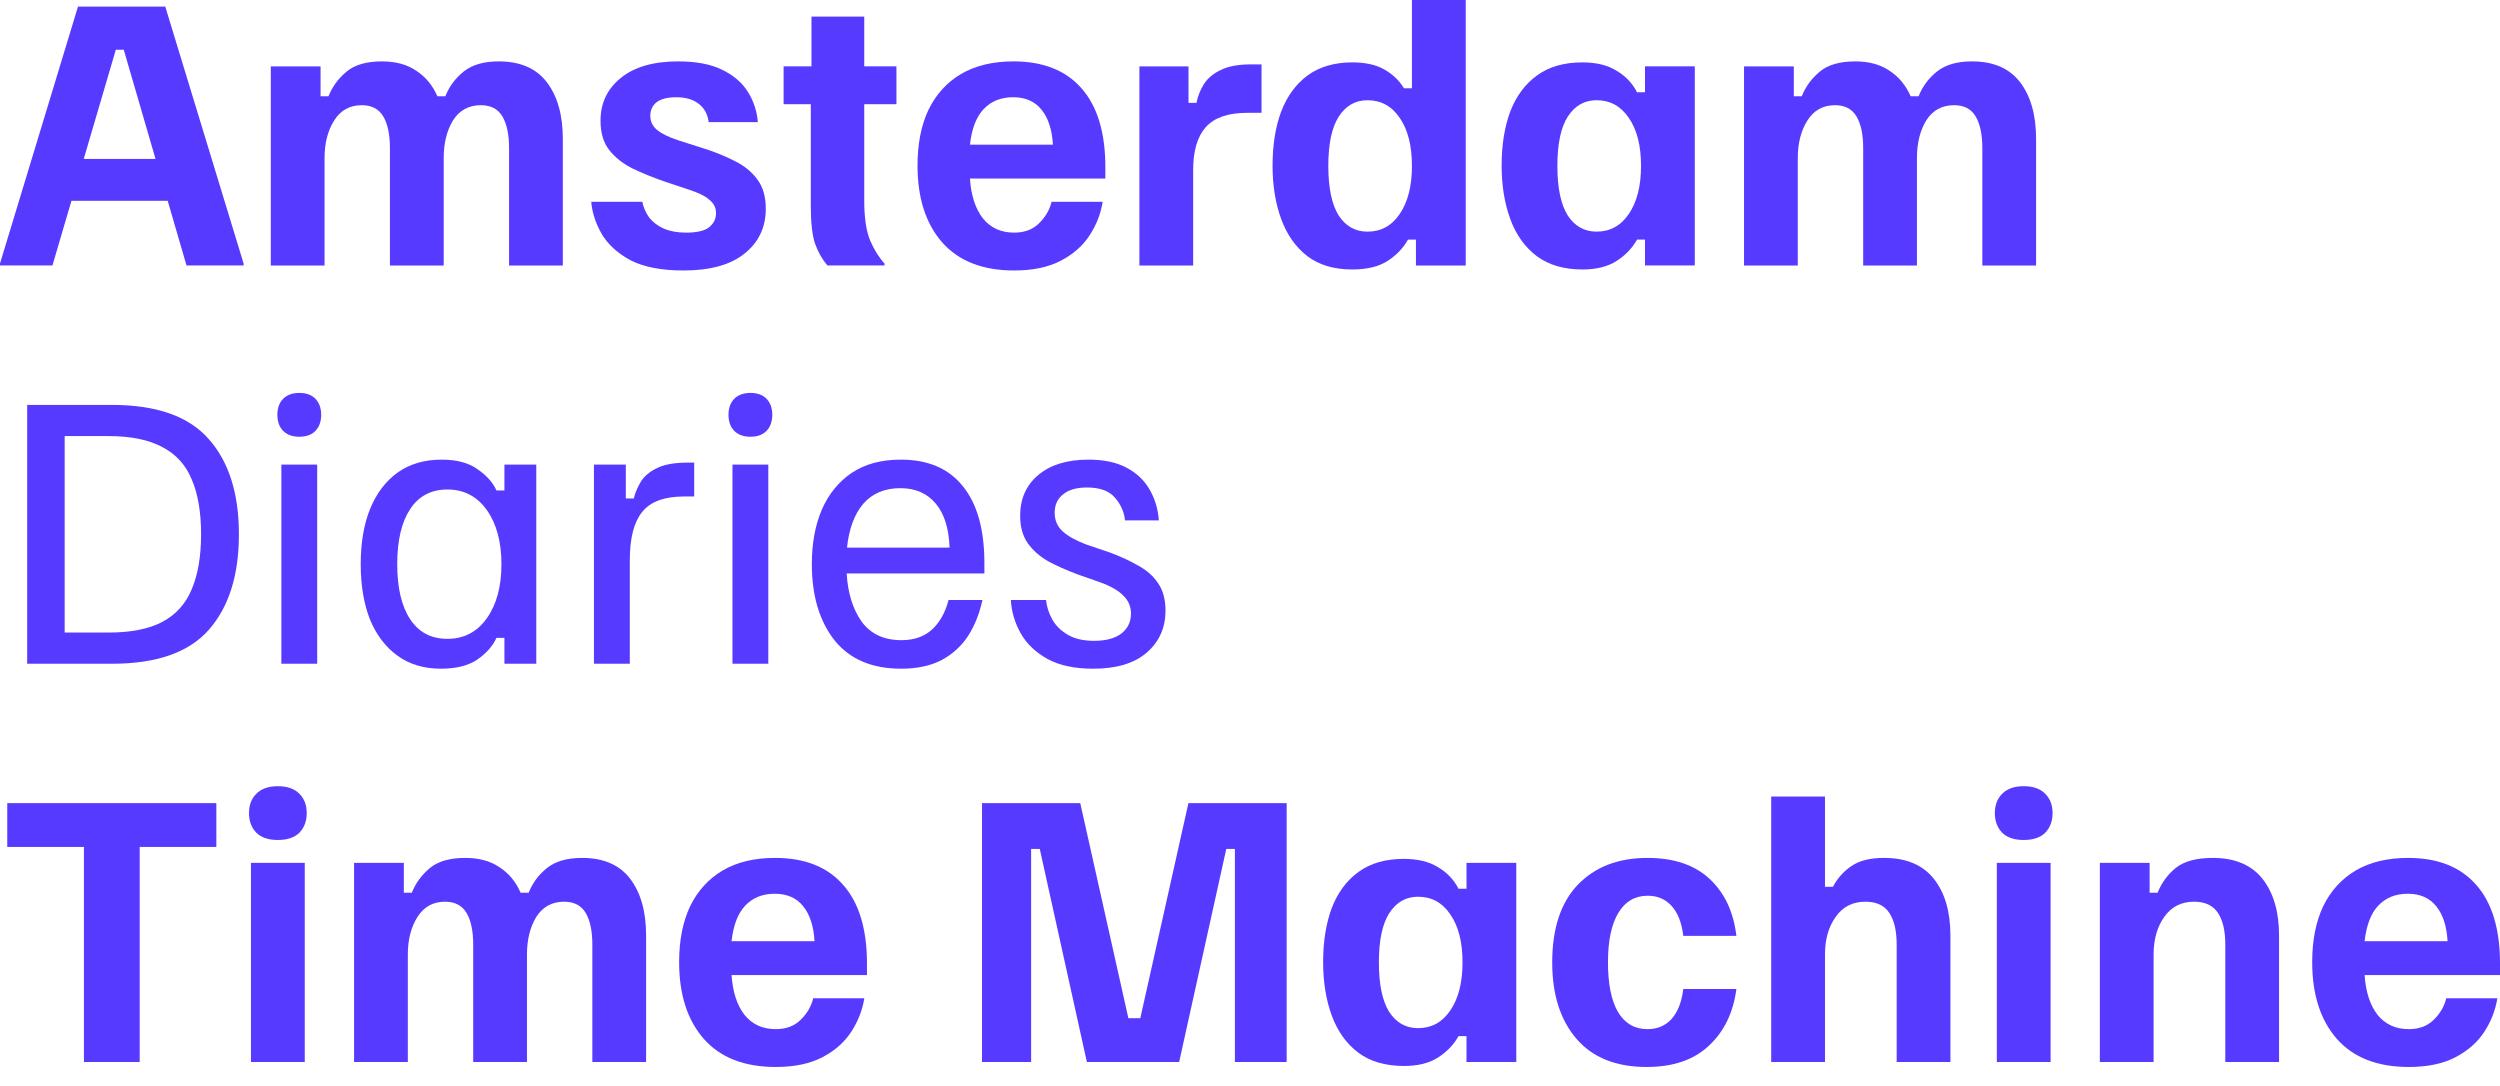
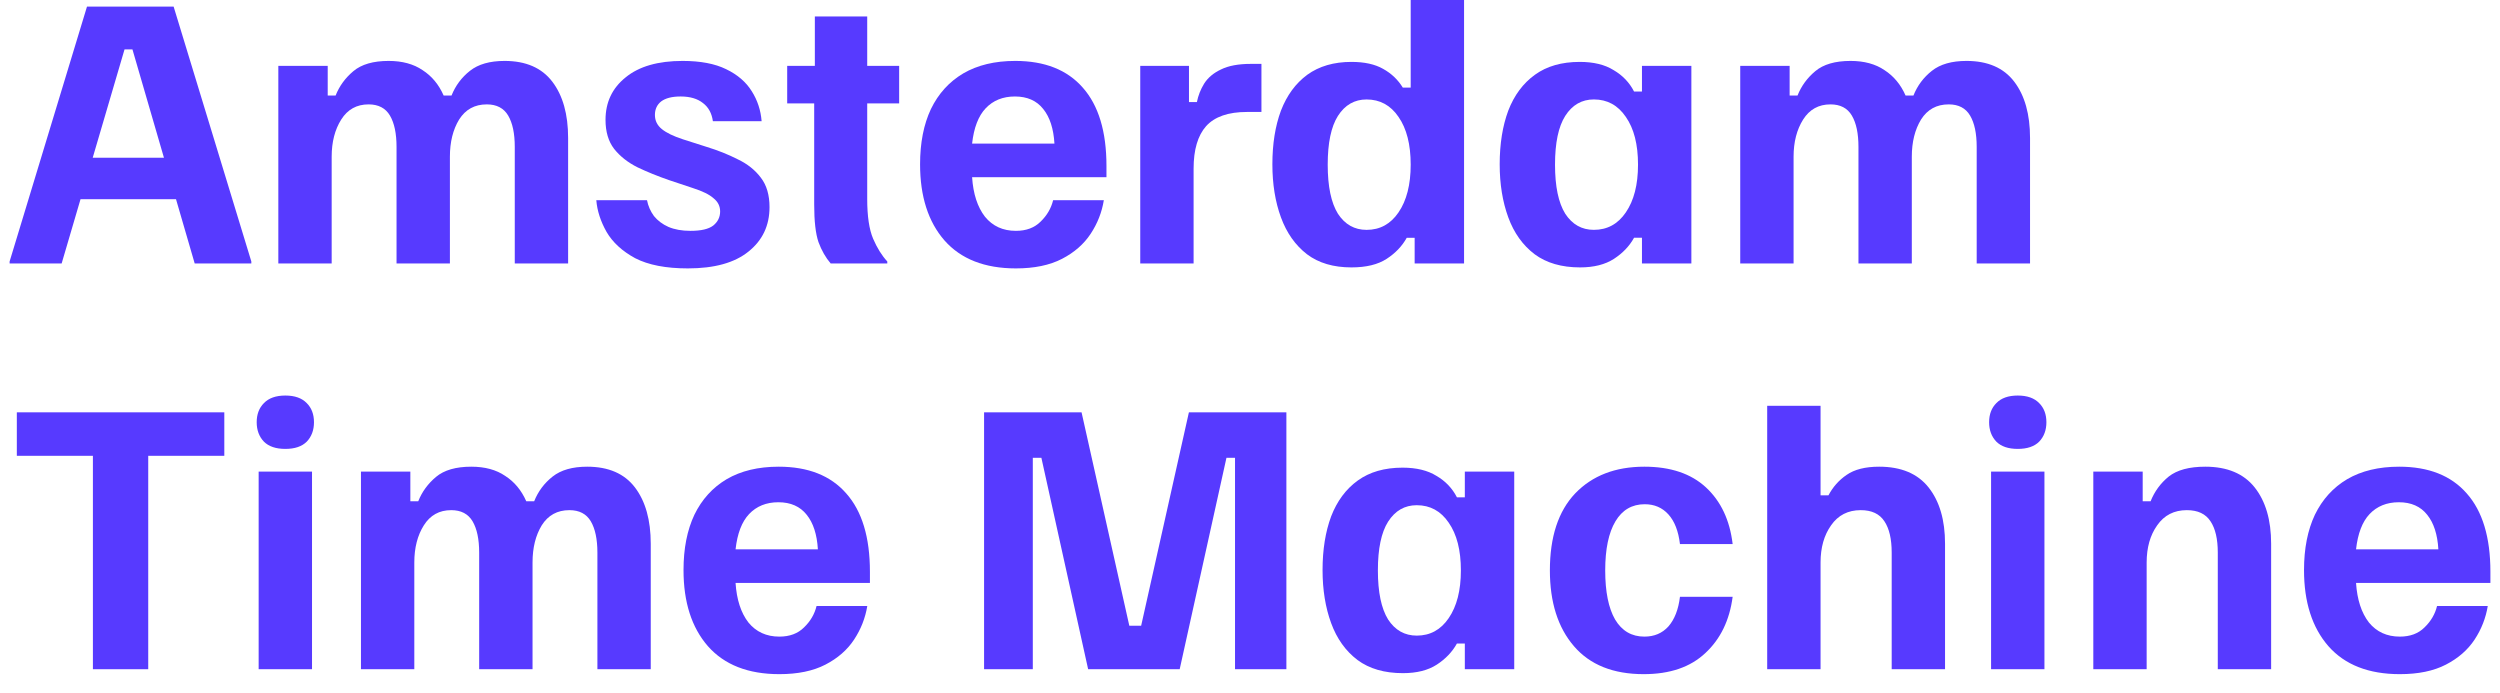
- <svg xmlns="http://www.w3.org/2000/svg" width="129" height="56" viewBox="0 0 129 56" fill="none">
-   <path d="M124.292 55.056C122.671 55.056 121.432 54.571 120.576 53.6C119.731 52.63 119.309 51.312 119.309 49.645C119.309 48.526 119.497 47.567 119.874 46.768C120.262 45.969 120.821 45.352 121.552 44.918C122.294 44.484 123.196 44.268 124.258 44.268C125.787 44.268 126.958 44.73 127.768 45.655C128.59 46.579 129.001 47.938 129.001 49.73V50.313H122.014C122.071 51.18 122.294 51.865 122.682 52.367C123.082 52.858 123.618 53.104 124.292 53.104C124.828 53.104 125.257 52.944 125.576 52.624C125.907 52.305 126.124 51.934 126.227 51.511H128.864C128.761 52.139 128.533 52.721 128.179 53.258C127.825 53.795 127.329 54.228 126.689 54.559C126.05 54.891 125.251 55.056 124.292 55.056ZM122.014 48.566H126.295C126.25 47.789 126.056 47.19 125.713 46.768C125.371 46.334 124.88 46.117 124.24 46.117C123.613 46.117 123.105 46.322 122.716 46.733C122.34 47.133 122.106 47.744 122.014 48.566Z" fill="#573AFF" />
-   <path d="M108.352 54.799V44.524H110.92V46.066H111.331C111.537 45.552 111.851 45.124 112.273 44.781C112.707 44.439 113.341 44.268 114.174 44.268C115.316 44.268 116.172 44.627 116.743 45.346C117.313 46.066 117.599 47.042 117.599 48.275V54.799H114.825V48.737C114.825 48.029 114.699 47.487 114.448 47.11C114.197 46.722 113.786 46.528 113.215 46.528C112.553 46.528 112.039 46.791 111.674 47.316C111.308 47.83 111.126 48.474 111.126 49.251V54.799H108.352Z" fill="#573AFF" />
-   <path d="M103.036 54.799V44.524H105.811V54.799H103.036ZM104.423 43.343C103.933 43.343 103.562 43.217 103.31 42.966C103.059 42.703 102.934 42.366 102.934 41.956C102.934 41.544 103.059 41.213 103.31 40.962C103.562 40.7 103.933 40.568 104.423 40.568C104.914 40.568 105.285 40.7 105.537 40.962C105.788 41.213 105.913 41.544 105.913 41.956C105.913 42.366 105.788 42.703 105.537 42.966C105.285 43.217 104.914 43.343 104.423 43.343Z" fill="#573AFF" />
-   <path d="M91.394 54.799V41.1H94.169V45.758H94.58C94.808 45.324 95.122 44.97 95.522 44.696C95.933 44.41 96.498 44.268 97.217 44.268C98.359 44.268 99.215 44.627 99.786 45.346C100.356 46.066 100.642 47.042 100.642 48.275V54.799H97.868V48.737C97.868 48.029 97.742 47.487 97.491 47.11C97.24 46.722 96.829 46.528 96.258 46.528C95.596 46.528 95.082 46.791 94.717 47.316C94.351 47.83 94.169 48.475 94.169 49.251V54.799H91.394Z" fill="#573AFF" />
-   <path d="M84.974 55.056C83.387 55.056 82.177 54.571 81.344 53.6C80.51 52.63 80.094 51.317 80.094 49.662C80.094 47.915 80.533 46.579 81.412 45.655C82.303 44.73 83.502 44.268 85.008 44.268C86.367 44.268 87.434 44.627 88.211 45.346C88.987 46.066 89.45 47.047 89.598 48.292H86.858C86.778 47.618 86.578 47.105 86.259 46.751C85.939 46.397 85.528 46.22 85.026 46.22C84.364 46.22 83.856 46.517 83.502 47.11C83.148 47.704 82.971 48.554 82.971 49.662C82.971 50.769 83.142 51.62 83.484 52.213C83.838 52.807 84.346 53.104 85.008 53.104C85.522 53.104 85.939 52.927 86.259 52.573C86.578 52.208 86.778 51.694 86.858 51.032H89.598C89.438 52.253 88.964 53.23 88.177 53.96C87.4 54.691 86.333 55.056 84.974 55.056Z" fill="#573AFF" />
-   <path d="M72.452 55.004C71.493 55.004 70.705 54.776 70.089 54.319C69.472 53.851 69.016 53.212 68.719 52.401C68.422 51.591 68.273 50.672 68.273 49.644C68.273 48.582 68.422 47.652 68.719 46.853C69.027 46.054 69.489 45.431 70.106 44.986C70.722 44.541 71.499 44.318 72.435 44.318C73.154 44.318 73.742 44.461 74.199 44.746C74.667 45.02 75.02 45.392 75.26 45.86H75.671V44.524H78.24V54.799H75.671V53.463H75.26C75.02 53.897 74.672 54.262 74.216 54.559C73.759 54.856 73.171 55.004 72.452 55.004ZM73.171 53.052C73.868 53.052 74.421 52.749 74.832 52.144C75.255 51.528 75.466 50.7 75.466 49.661C75.466 48.611 75.255 47.783 74.832 47.178C74.421 46.573 73.868 46.271 73.171 46.271C72.543 46.271 72.047 46.556 71.681 47.127C71.327 47.686 71.15 48.531 71.15 49.661C71.15 50.791 71.327 51.642 71.681 52.213C72.047 52.772 72.543 53.052 73.171 53.052Z" fill="#573AFF" />
-   <path d="M50.672 54.799V41.441H55.741L58.224 52.538H58.84L61.323 41.441H66.392V54.799H63.721V43.805H63.276L60.844 54.799H56.083L53.652 43.805H53.206V54.799H50.672Z" fill="#573AFF" />
-   <path d="M40.026 55.056C38.405 55.056 37.166 54.571 36.31 53.6C35.465 52.63 35.043 51.312 35.043 49.645C35.043 48.526 35.231 47.567 35.608 46.768C35.996 45.969 36.556 45.352 37.286 44.918C38.028 44.484 38.93 44.268 39.992 44.268C41.522 44.268 42.692 44.73 43.502 45.655C44.325 46.579 44.736 47.938 44.736 49.73V50.313H37.749C37.806 51.18 38.028 51.865 38.416 52.367C38.816 52.858 39.353 53.104 40.026 53.104C40.563 53.104 40.991 52.944 41.311 52.624C41.642 52.305 41.859 51.934 41.961 51.511H44.599C44.496 52.139 44.267 52.721 43.913 53.258C43.56 53.795 43.063 54.228 42.424 54.559C41.784 54.891 40.985 55.056 40.026 55.056ZM37.749 48.566H42.03C41.984 47.789 41.79 47.19 41.448 46.768C41.105 46.334 40.614 46.117 39.975 46.117C39.347 46.117 38.839 46.322 38.451 46.733C38.074 47.133 37.84 47.744 37.749 48.566Z" fill="#573AFF" />
-   <path d="M18.27 54.799V44.524H20.838V46.066H21.249C21.443 45.575 21.752 45.152 22.174 44.798C22.596 44.444 23.207 44.268 24.006 44.268C24.714 44.268 25.302 44.427 25.77 44.747C26.25 45.055 26.615 45.495 26.866 46.066H27.277C27.483 45.552 27.802 45.124 28.236 44.781C28.67 44.439 29.269 44.268 30.034 44.268C31.142 44.268 31.969 44.627 32.517 45.346C33.065 46.066 33.339 47.042 33.339 48.275V54.799H30.565V48.737C30.565 48.041 30.451 47.498 30.223 47.11C29.994 46.722 29.623 46.528 29.109 46.528C28.482 46.528 28.002 46.791 27.671 47.316C27.351 47.841 27.192 48.486 27.192 49.251V54.799H24.417V48.737C24.417 48.041 24.303 47.498 24.075 47.11C23.846 46.722 23.475 46.528 22.962 46.528C22.345 46.528 21.871 46.791 21.54 47.316C21.209 47.841 21.044 48.486 21.044 49.251V54.799H18.27Z" fill="#573AFF" />
-   <path d="M12.95 54.799V44.524H15.725V54.799H12.95ZM14.338 43.343C13.847 43.343 13.476 43.217 13.224 42.966C12.973 42.703 12.848 42.366 12.848 41.956C12.848 41.544 12.973 41.213 13.224 40.962C13.476 40.7 13.847 40.568 14.338 40.568C14.828 40.568 15.199 40.7 15.451 40.962C15.702 41.213 15.827 41.544 15.827 41.956C15.827 42.366 15.702 42.703 15.451 42.966C15.199 43.217 14.828 43.343 14.338 43.343Z" fill="#573AFF" />
-   <path d="M4.331 54.799V43.702H0.375V41.441H11.164V43.702H7.208V54.799H4.331Z" fill="#573AFF" />
-   <path d="M89.992 13.7V3.425H92.561V4.966H92.972C93.166 4.475 93.474 4.053 93.897 3.699C94.319 3.345 94.93 3.168 95.729 3.168C96.437 3.168 97.025 3.328 97.493 3.647C97.972 3.956 98.338 4.395 98.589 4.966H99C99.205 4.452 99.525 4.024 99.959 3.682C100.393 3.339 100.992 3.168 101.757 3.168C102.864 3.168 103.692 3.528 104.24 4.247C104.788 4.966 105.062 5.942 105.062 7.175V13.7H102.288V7.638C102.288 6.941 102.174 6.399 101.945 6.011C101.717 5.622 101.346 5.428 100.832 5.428C100.204 5.428 99.725 5.691 99.394 6.216C99.074 6.741 98.914 7.386 98.914 8.151V13.7H96.14V7.638C96.14 6.941 96.026 6.399 95.797 6.011C95.569 5.622 95.198 5.428 94.684 5.428C94.068 5.428 93.594 5.691 93.263 6.216C92.932 6.741 92.766 7.386 92.766 8.151V13.7H89.992Z" fill="#573AFF" />
-   <path d="M81.663 13.905C80.704 13.905 79.916 13.676 79.3 13.22C78.683 12.752 78.226 12.112 77.93 11.302C77.633 10.491 77.484 9.572 77.484 8.545C77.484 7.483 77.633 6.552 77.93 5.753C78.238 4.954 78.7 4.332 79.317 3.887C79.933 3.441 80.71 3.219 81.646 3.219C82.365 3.219 82.953 3.361 83.409 3.647C83.878 3.921 84.231 4.292 84.471 4.76H84.882V3.424H87.451V13.699H84.882V12.363H84.471C84.231 12.797 83.883 13.162 83.427 13.459C82.97 13.756 82.382 13.905 81.663 13.905ZM82.382 11.952C83.078 11.952 83.632 11.65 84.043 11.045C84.466 10.428 84.677 9.601 84.677 8.562C84.677 7.511 84.466 6.684 84.043 6.079C83.632 5.473 83.078 5.171 82.382 5.171C81.754 5.171 81.257 5.456 80.892 6.027C80.538 6.587 80.361 7.431 80.361 8.562C80.361 9.692 80.538 10.542 80.892 11.113C81.257 11.673 81.754 11.952 82.382 11.952Z" fill="#573AFF" />
-   <path d="M69.774 13.905C68.838 13.905 68.067 13.677 67.462 13.22C66.857 12.752 66.406 12.113 66.109 11.302C65.812 10.492 65.664 9.573 65.664 8.545C65.664 7.483 65.812 6.553 66.109 5.754C66.418 4.955 66.874 4.333 67.479 3.887C68.096 3.442 68.861 3.219 69.774 3.219C70.448 3.219 70.996 3.339 71.418 3.579C71.852 3.819 72.194 4.144 72.445 4.555H72.856V0H75.631V13.7H73.062V12.364H72.651C72.411 12.798 72.063 13.163 71.606 13.46C71.15 13.757 70.539 13.905 69.774 13.905ZM70.562 11.953C71.258 11.953 71.812 11.65 72.223 11.045C72.645 10.429 72.856 9.601 72.856 8.562C72.856 7.512 72.645 6.684 72.223 6.079C71.812 5.474 71.258 5.172 70.562 5.172C69.934 5.172 69.437 5.457 69.072 6.028C68.718 6.587 68.541 7.432 68.541 8.562C68.541 9.693 68.718 10.543 69.072 11.114C69.437 11.673 69.934 11.953 70.562 11.953Z" fill="#573AFF" />
-   <path d="M58.793 13.7V3.425H61.327V5.309H61.738C61.807 4.966 61.932 4.647 62.115 4.35C62.309 4.042 62.6 3.796 62.989 3.613C63.377 3.419 63.896 3.322 64.547 3.322H65.095V5.822H64.341C63.371 5.822 62.663 6.068 62.218 6.559C61.784 7.05 61.567 7.786 61.567 8.768V13.7H58.793Z" fill="#573AFF" />
-   <path d="M52.327 13.957C50.706 13.957 49.467 13.471 48.611 12.501C47.766 11.53 47.344 10.212 47.344 8.545C47.344 7.426 47.532 6.467 47.909 5.668C48.297 4.869 48.856 4.253 49.587 3.819C50.329 3.385 51.231 3.168 52.293 3.168C53.823 3.168 54.993 3.63 55.803 4.555C56.625 5.48 57.036 6.838 57.036 8.631V9.213H50.049C50.106 10.081 50.329 10.766 50.717 11.268C51.117 11.759 51.653 12.004 52.327 12.004C52.864 12.004 53.292 11.844 53.611 11.525C53.942 11.205 54.159 10.834 54.262 10.412H56.899C56.797 11.04 56.568 11.622 56.214 12.158C55.86 12.695 55.364 13.129 54.724 13.46C54.085 13.791 53.286 13.957 52.327 13.957ZM50.049 7.466H54.331C54.285 6.69 54.091 6.091 53.748 5.668C53.406 5.234 52.915 5.017 52.276 5.017C51.648 5.017 51.14 5.223 50.752 5.634C50.375 6.033 50.141 6.644 50.049 7.466Z" fill="#573AFF" />
-   <path d="M42.694 13.699C42.431 13.391 42.22 13.02 42.06 12.586C41.912 12.152 41.838 11.501 41.838 10.634V5.376H40.434V3.424H41.872V0.855H44.595V3.424H46.256V5.376H44.595V10.342C44.595 11.244 44.698 11.935 44.903 12.415C45.109 12.894 45.354 13.288 45.639 13.596V13.699H42.694Z" fill="#573AFF" />
-   <path d="M35.269 13.957C34.127 13.957 33.214 13.78 32.529 13.426C31.855 13.06 31.358 12.604 31.039 12.056C30.73 11.508 30.553 10.96 30.508 10.412H33.145C33.202 10.709 33.322 10.982 33.505 11.234C33.699 11.473 33.95 11.662 34.258 11.799C34.578 11.936 34.96 12.004 35.406 12.004C35.953 12.004 36.347 11.913 36.587 11.73C36.827 11.536 36.947 11.291 36.947 10.994C36.947 10.72 36.833 10.492 36.604 10.309C36.387 10.115 36.028 9.938 35.525 9.778L34.292 9.367C33.699 9.162 33.151 8.939 32.648 8.699C32.146 8.448 31.741 8.128 31.433 7.74C31.136 7.352 30.987 6.85 30.987 6.233C30.987 5.32 31.335 4.584 32.032 4.024C32.728 3.453 33.716 3.168 34.995 3.168C35.919 3.168 36.673 3.311 37.255 3.596C37.849 3.881 38.294 4.264 38.591 4.743C38.888 5.212 39.059 5.731 39.104 6.302H36.57C36.513 5.891 36.342 5.577 36.056 5.36C35.771 5.132 35.383 5.017 34.892 5.017C34.447 5.017 34.11 5.103 33.881 5.274C33.664 5.446 33.556 5.68 33.556 5.976C33.556 6.273 33.676 6.519 33.916 6.713C34.155 6.907 34.521 7.084 35.012 7.244L36.245 7.638C36.838 7.82 37.38 8.037 37.871 8.288C38.374 8.528 38.773 8.848 39.07 9.247C39.367 9.635 39.515 10.143 39.515 10.771C39.515 11.73 39.15 12.501 38.419 13.083C37.7 13.665 36.65 13.957 35.269 13.957Z" fill="#573AFF" />
-   <path d="M13.973 13.7V3.425H16.541V4.966H16.952C17.146 4.475 17.455 4.053 17.877 3.699C18.299 3.345 18.91 3.168 19.709 3.168C20.417 3.168 21.005 3.328 21.473 3.647C21.953 3.956 22.318 4.395 22.569 4.966H22.98C23.186 4.452 23.505 4.024 23.939 3.682C24.373 3.339 24.972 3.168 25.737 3.168C26.845 3.168 27.672 3.528 28.22 4.247C28.768 4.966 29.042 5.942 29.042 7.175V13.7H26.268V7.638C26.268 6.941 26.154 6.399 25.926 6.011C25.697 5.622 25.326 5.428 24.812 5.428C24.185 5.428 23.705 5.691 23.374 6.216C23.054 6.741 22.895 7.386 22.895 8.151V13.7H20.12V7.638C20.12 6.941 20.006 6.399 19.778 6.011C19.55 5.622 19.178 5.428 18.665 5.428C18.048 5.428 17.575 5.691 17.244 6.216C16.912 6.741 16.747 7.386 16.747 8.151V13.7H13.973Z" fill="#573AFF" />
-   <path d="M0 13.699V13.596L4.024 0.342H8.528L12.569 13.596V13.699H9.624L6.387 2.568H5.976L2.706 13.699H0ZM3.339 10.36L3.939 8.202H8.425L9.025 10.36H3.339Z" fill="#573AFF" />
-   <path d="M56.407 34.505C55.459 34.505 54.678 34.34 54.061 34.009C53.444 33.666 52.982 33.227 52.674 32.69C52.366 32.142 52.194 31.566 52.16 30.96H53.975C54.01 31.303 54.118 31.64 54.301 31.971C54.483 32.291 54.752 32.553 55.106 32.759C55.459 32.964 55.91 33.067 56.458 33.067C57.063 33.067 57.532 32.941 57.863 32.69C58.194 32.428 58.359 32.085 58.359 31.663C58.359 31.297 58.228 30.989 57.965 30.738C57.714 30.475 57.32 30.247 56.784 30.053L55.568 29.625C55.02 29.419 54.523 29.197 54.078 28.957C53.644 28.706 53.296 28.398 53.033 28.032C52.771 27.655 52.64 27.182 52.64 26.611C52.64 25.732 52.954 25.03 53.581 24.505C54.209 23.979 55.071 23.717 56.167 23.717C56.955 23.717 57.606 23.854 58.12 24.128C58.645 24.402 59.044 24.779 59.318 25.258C59.592 25.726 59.752 26.257 59.798 26.851H58.051C58.005 26.417 57.834 26.029 57.537 25.686C57.24 25.332 56.755 25.155 56.082 25.155C55.545 25.155 55.134 25.275 54.849 25.515C54.563 25.743 54.421 26.057 54.421 26.457C54.421 26.845 54.558 27.165 54.832 27.416C55.106 27.667 55.517 27.895 56.065 28.101L57.28 28.512C57.828 28.717 58.319 28.945 58.753 29.197C59.187 29.436 59.524 29.739 59.764 30.104C60.015 30.47 60.14 30.938 60.14 31.509C60.14 32.388 59.821 33.107 59.181 33.666C58.542 34.226 57.617 34.505 56.407 34.505Z" fill="#573AFF" />
-   <path d="M46.497 34.505C44.99 34.505 43.843 34.014 43.055 33.033C42.279 32.039 41.891 30.732 41.891 29.111C41.891 28.038 42.062 27.102 42.404 26.303C42.758 25.492 43.272 24.858 43.946 24.402C44.631 23.945 45.475 23.717 46.48 23.717C47.884 23.717 48.952 24.174 49.682 25.087C50.424 26 50.795 27.324 50.795 29.06V29.59H43.689C43.746 30.595 44.003 31.423 44.459 32.074C44.927 32.713 45.612 33.033 46.514 33.033C47.165 33.033 47.69 32.85 48.09 32.485C48.489 32.119 48.775 31.611 48.946 30.96H50.693C50.544 31.657 50.299 32.273 49.956 32.81C49.614 33.335 49.157 33.752 48.586 34.06C48.016 34.357 47.319 34.505 46.497 34.505ZM43.706 28.255H48.997C48.963 27.262 48.723 26.502 48.278 25.977C47.833 25.452 47.228 25.189 46.463 25.189C45.652 25.189 45.013 25.458 44.545 25.994C44.088 26.531 43.809 27.284 43.706 28.255Z" fill="#573AFF" />
-   <path d="M37.795 34.249V23.974H39.645V34.249H37.795ZM38.72 22.536C38.366 22.536 38.087 22.433 37.881 22.228C37.687 22.022 37.59 21.748 37.59 21.406C37.59 21.063 37.687 20.789 37.881 20.584C38.087 20.378 38.366 20.275 38.72 20.275C39.085 20.275 39.365 20.378 39.559 20.584C39.753 20.789 39.85 21.063 39.85 21.406C39.85 21.748 39.753 22.022 39.559 22.228C39.365 22.433 39.085 22.536 38.72 22.536Z" fill="#573AFF" />
-   <path d="M30.648 34.249V23.974H32.292V25.721H32.703C32.772 25.435 32.892 25.15 33.063 24.864C33.234 24.579 33.508 24.345 33.885 24.162C34.262 23.968 34.793 23.871 35.478 23.871H35.82V25.618H35.306C34.279 25.618 33.554 25.886 33.132 26.423C32.709 26.948 32.498 27.776 32.498 28.906V34.249H30.648Z" fill="#573AFF" />
-   <path d="M22.757 34.505C21.878 34.505 21.131 34.283 20.514 33.837C19.898 33.392 19.424 32.77 19.093 31.971C18.773 31.16 18.613 30.207 18.613 29.111C18.613 28.015 18.773 27.067 19.093 26.268C19.424 25.458 19.898 24.83 20.514 24.385C21.142 23.939 21.901 23.717 22.792 23.717C23.568 23.717 24.184 23.882 24.641 24.213C25.109 24.533 25.435 24.898 25.617 25.309H26.028V23.974H27.672V34.248H26.028V32.913H25.617C25.435 33.324 25.109 33.695 24.641 34.026C24.173 34.346 23.545 34.505 22.757 34.505ZM23.083 32.964C23.939 32.964 24.618 32.61 25.121 31.902C25.623 31.195 25.874 30.264 25.874 29.111C25.874 27.958 25.623 27.028 25.121 26.32C24.618 25.612 23.939 25.258 23.083 25.258C22.249 25.258 21.61 25.595 21.165 26.268C20.72 26.942 20.497 27.89 20.497 29.111C20.497 30.333 20.72 31.28 21.165 31.954C21.61 32.627 22.249 32.964 23.083 32.964Z" fill="#573AFF" />
-   <path d="M14.518 34.249V23.974H16.367V34.249H14.518ZM15.443 22.536C15.089 22.536 14.809 22.433 14.604 22.228C14.409 22.022 14.312 21.748 14.312 21.406C14.312 21.063 14.409 20.789 14.604 20.584C14.809 20.378 15.089 20.275 15.443 20.275C15.808 20.275 16.088 20.378 16.282 20.584C16.476 20.789 16.573 21.063 16.573 21.406C16.573 21.748 16.476 22.022 16.282 22.228C16.088 22.433 15.808 22.536 15.443 22.536Z" fill="#573AFF" />
-   <path d="M1.402 34.25V20.893H5.769C8.075 20.893 9.742 21.48 10.77 22.656C11.808 23.821 12.328 25.459 12.328 27.571C12.328 29.683 11.808 31.327 10.77 32.503C9.742 33.668 8.075 34.25 5.769 34.25H1.402ZM3.337 32.64H5.598C6.751 32.64 7.676 32.457 8.372 32.092C9.08 31.715 9.588 31.15 9.896 30.397C10.216 29.643 10.376 28.701 10.376 27.571C10.376 26.43 10.216 25.488 9.896 24.746C9.588 23.992 9.08 23.433 8.372 23.067C7.676 22.691 6.751 22.502 5.598 22.502H3.337V32.64Z" fill="#573AFF" />
+ <svg xmlns="http://www.w3.org/2000/svg" width="130" height="36" viewBox="0 0 130 36" fill="none">
+   <g id="Amsterdam Time Machine">
+     <path id="Vector" d="M124.792 35.056C123.171 35.056 121.932 34.571 121.076 33.6C120.231 32.63 119.809 31.311 119.809 29.645C119.809 28.526 119.997 27.567 120.374 26.768C120.762 25.969 121.321 25.352 122.052 24.918C122.794 24.485 123.696 24.268 124.758 24.268C126.287 24.268 127.458 24.73 128.268 25.655C129.09 26.579 129.501 27.938 129.501 29.73V30.313H122.514C122.571 31.18 122.794 31.865 123.182 32.367C123.582 32.858 124.118 33.104 124.792 33.104C125.328 33.104 125.757 32.944 126.076 32.624C126.407 32.305 126.624 31.934 126.727 31.511H129.364C129.261 32.139 129.033 32.721 128.679 33.258C128.325 33.795 127.829 34.228 127.189 34.559C126.55 34.891 125.751 35.056 124.792 35.056ZM122.514 28.566H126.795C126.75 27.79 126.556 27.19 126.213 26.768C125.871 26.334 125.38 26.117 124.74 26.117C124.113 26.117 123.605 26.323 123.216 26.733C122.84 27.133 122.606 27.744 122.514 28.566Z" fill="#573AFF" />
+     <path id="Vector_2" d="M108.852 34.799V24.524H111.42V26.066H111.831C112.037 25.552 112.351 25.124 112.773 24.781C113.207 24.439 113.841 24.268 114.674 24.268C115.816 24.268 116.672 24.627 117.243 25.346C117.813 26.066 118.099 27.042 118.099 28.275V34.799H115.325V28.737C115.325 28.029 115.199 27.487 114.948 27.11C114.697 26.722 114.286 26.528 113.715 26.528C113.053 26.528 112.539 26.791 112.174 27.316C111.808 27.829 111.626 28.474 111.626 29.251V34.799H108.852Z" fill="#573AFF" />
+     <path id="Vector_3" d="M103.536 34.799V24.524H106.311V34.799H103.536ZM104.923 23.343C104.433 23.343 104.062 23.217 103.81 22.966C103.559 22.703 103.434 22.366 103.434 21.956C103.434 21.544 103.559 21.213 103.81 20.962C104.062 20.7 104.433 20.568 104.923 20.568C105.414 20.568 105.785 20.7 106.037 20.962C106.288 21.213 106.413 21.544 106.413 21.956C106.413 22.366 106.288 22.703 106.037 22.966C105.785 23.217 105.414 23.343 104.923 23.343Z" fill="#573AFF" />
+     <path id="Vector_4" d="M91.894 34.799V21.1H94.669V25.758H95.08C95.308 25.324 95.622 24.97 96.022 24.696C96.433 24.41 96.998 24.268 97.717 24.268C98.859 24.268 99.715 24.627 100.286 25.346C100.856 26.066 101.142 27.042 101.142 28.275V34.799H98.368V28.737C98.368 28.029 98.242 27.487 97.991 27.11C97.74 26.722 97.329 26.528 96.758 26.528C96.096 26.528 95.582 26.791 95.217 27.316C94.851 27.83 94.669 28.475 94.669 29.251V34.799H91.894Z" fill="#573AFF" />
+     <path id="Vector_5" d="M85.474 35.056C83.887 35.056 82.677 34.571 81.844 33.6C81.01 32.63 80.594 31.317 80.594 29.662C80.594 27.915 81.033 26.579 81.912 25.655C82.803 24.73 84.002 24.268 85.508 24.268C86.867 24.268 87.934 24.627 88.711 25.346C89.487 26.066 89.95 27.047 90.098 28.292H87.358C87.278 27.618 87.078 27.105 86.759 26.751C86.439 26.397 86.028 26.22 85.526 26.22C84.864 26.22 84.356 26.517 84.002 27.11C83.648 27.704 83.471 28.554 83.471 29.662C83.471 30.769 83.642 31.62 83.984 32.213C84.338 32.807 84.846 33.104 85.508 33.104C86.022 33.104 86.439 32.927 86.759 32.573C87.078 32.208 87.278 31.694 87.358 31.032H90.098C89.938 32.253 89.464 33.23 88.677 33.96C87.9 34.691 86.833 35.056 85.474 35.056Z" fill="#573AFF" />
+     <path id="Vector_6" d="M72.952 35.004C71.993 35.004 71.205 34.776 70.589 34.319C69.972 33.851 69.516 33.212 69.219 32.401C68.922 31.591 68.773 30.672 68.773 29.644C68.773 28.582 68.922 27.652 69.219 26.853C69.527 26.054 69.989 25.431 70.606 24.986C71.222 24.541 71.999 24.318 72.935 24.318C73.654 24.318 74.242 24.461 74.699 24.747C75.167 25.02 75.52 25.392 75.76 25.86H76.171V24.524H78.74V34.799H76.171V33.463H75.76C75.52 33.897 75.172 34.262 74.716 34.559C74.259 34.856 73.671 35.004 72.952 35.004ZM73.671 33.052C74.368 33.052 74.921 32.749 75.332 32.144C75.755 31.528 75.966 30.7 75.966 29.661C75.966 28.611 75.755 27.783 75.332 27.178C74.921 26.573 74.368 26.271 73.671 26.271C73.043 26.271 72.547 26.556 72.181 27.127C71.827 27.686 71.65 28.531 71.65 29.661C71.65 30.791 71.827 31.642 72.181 32.213C72.547 32.772 73.043 33.052 73.671 33.052Z" fill="#573AFF" />
+     <path id="Vector_7" d="M51.172 34.799V21.441H56.241L58.724 32.538H59.34L61.823 21.441H66.892V34.799H64.221V23.805H63.776L61.344 34.799H56.583L54.152 23.805H53.706V34.799H51.172Z" fill="#573AFF" />
+     <path id="Vector_8" d="M40.526 35.056C38.905 35.056 37.666 34.571 36.81 33.6C35.965 32.63 35.543 31.311 35.543 29.645C35.543 28.526 35.731 27.567 36.108 26.768C36.496 25.969 37.056 25.352 37.786 24.918C38.528 24.485 39.43 24.268 40.492 24.268C42.022 24.268 43.192 24.73 44.002 25.655C44.825 26.579 45.236 27.938 45.236 29.73V30.313H38.249C38.306 31.18 38.528 31.865 38.916 32.367C39.316 32.858 39.853 33.104 40.526 33.104C41.063 33.104 41.491 32.944 41.811 32.624C42.142 32.305 42.359 31.934 42.461 31.511H45.099C44.996 32.139 44.767 32.721 44.413 33.258C44.06 33.795 43.563 34.228 42.924 34.559C42.284 34.891 41.485 35.056 40.526 35.056ZM38.249 28.566H42.53C42.484 27.79 42.29 27.19 41.948 26.768C41.605 26.334 41.114 26.117 40.475 26.117C39.847 26.117 39.339 26.323 38.951 26.733C38.574 27.133 38.34 27.744 38.249 28.566Z" fill="#573AFF" />
+     <path id="Vector_9" d="M18.77 34.799V24.524H21.338V26.066H21.749C21.943 25.575 22.252 25.152 22.674 24.798C23.096 24.445 23.707 24.268 24.506 24.268C25.214 24.268 25.802 24.427 26.27 24.747C26.75 25.055 27.115 25.495 27.366 26.066H27.777C27.983 25.552 28.302 25.124 28.736 24.781C29.17 24.439 29.769 24.268 30.534 24.268C31.642 24.268 32.469 24.627 33.017 25.346C33.565 26.066 33.839 27.042 33.839 28.275V34.799H31.065V28.737C31.065 28.041 30.951 27.498 30.723 27.11C30.494 26.722 30.123 26.528 29.609 26.528C28.982 26.528 28.502 26.791 28.171 27.316C27.851 27.841 27.692 28.486 27.692 29.251V34.799H24.917V28.737C24.917 28.041 24.803 27.498 24.575 27.11C24.346 26.722 23.975 26.528 23.462 26.528C22.845 26.528 22.371 26.791 22.04 27.316C21.709 27.841 21.544 28.486 21.544 29.251V34.799H18.77Z" fill="#573AFF" />
+     <path id="Vector_10" d="M13.45 34.799V24.524H16.225V34.799H13.45ZM14.838 23.343C14.347 23.343 13.976 23.217 13.724 22.966C13.473 22.703 13.348 22.366 13.348 21.956C13.348 21.544 13.473 21.213 13.724 20.962C13.976 20.7 14.347 20.568 14.838 20.568C15.328 20.568 15.699 20.7 15.951 20.962C16.202 21.213 16.327 21.544 16.327 21.956C16.327 22.366 16.202 22.703 15.951 22.966C15.699 23.217 15.328 23.343 14.838 23.343Z" fill="#573AFF" />
+     <path id="Vector_11" d="M4.831 34.799V23.702H0.875V21.441H11.664V23.702H7.708V34.799H4.831Z" fill="#573AFF" />
+     <path id="Vector_12" d="M90.492 13.7V3.425H93.061V4.966H93.472C93.666 4.475 93.974 4.053 94.397 3.699C94.819 3.345 95.43 3.168 96.229 3.168C96.937 3.168 97.525 3.328 97.993 3.647C98.472 3.956 98.838 4.395 99.089 4.966H99.5C99.705 4.452 100.025 4.024 100.459 3.682C100.893 3.339 101.492 3.168 102.257 3.168C103.364 3.168 104.192 3.528 104.74 4.247C105.288 4.966 105.562 5.942 105.562 7.175V13.7H102.788V7.638C102.788 6.941 102.674 6.399 102.445 6.011C102.217 5.622 101.846 5.428 101.332 5.428C100.704 5.428 100.225 5.691 99.894 6.216C99.574 6.741 99.414 7.386 99.414 8.151V13.7H96.64V7.638C96.64 6.941 96.526 6.399 96.297 6.011C96.069 5.622 95.698 5.428 95.184 5.428C94.568 5.428 94.094 5.691 93.763 6.216C93.432 6.741 93.266 7.386 93.266 8.151V13.7H90.492Z" fill="#573AFF" />
+     <path id="Vector_13" d="M82.163 13.905C81.204 13.905 80.416 13.676 79.8 13.22C79.183 12.752 78.726 12.112 78.43 11.302C78.133 10.491 77.984 9.572 77.984 8.545C77.984 7.483 78.133 6.552 78.43 5.753C78.738 4.954 79.2 4.332 79.817 3.887C80.433 3.441 81.21 3.219 82.146 3.219C82.865 3.219 83.453 3.361 83.909 3.647C84.378 3.921 84.731 4.292 84.971 4.76H85.382V3.424H87.951V13.699H85.382V12.363H84.971C84.731 12.797 84.383 13.162 83.927 13.459C83.47 13.756 82.882 13.905 82.163 13.905ZM82.882 11.952C83.578 11.952 84.132 11.65 84.543 11.045C84.966 10.428 85.177 9.601 85.177 8.562C85.177 7.511 84.966 6.684 84.543 6.079C84.132 5.473 83.578 5.171 82.882 5.171C82.254 5.171 81.757 5.456 81.392 6.027C81.038 6.587 80.861 7.431 80.861 8.562C80.861 9.692 81.038 10.542 81.392 11.113C81.757 11.673 82.254 11.952 82.882 11.952Z" fill="#573AFF" />
+     <path id="Vector_14" d="M70.274 13.905C69.338 13.905 68.567 13.677 67.962 13.22C67.357 12.752 66.906 12.113 66.609 11.302C66.312 10.492 66.164 9.573 66.164 8.545C66.164 7.483 66.312 6.553 66.609 5.754C66.918 4.955 67.374 4.333 67.979 3.887C68.596 3.442 69.361 3.219 70.274 3.219C70.948 3.219 71.496 3.339 71.918 3.579C72.352 3.819 72.694 4.144 72.945 4.555H73.356V0H76.131V13.7H73.562V12.364H73.151C72.911 12.798 72.563 13.163 72.106 13.46C71.65 13.757 71.039 13.905 70.274 13.905ZM71.062 11.953C71.758 11.953 72.312 11.65 72.723 11.045C73.145 10.429 73.356 9.601 73.356 8.562C73.356 7.512 73.145 6.684 72.723 6.079C72.312 5.474 71.758 5.172 71.062 5.172C70.434 5.172 69.937 5.457 69.572 6.028C69.218 6.587 69.041 7.432 69.041 8.562C69.041 9.693 69.218 10.543 69.572 11.114C69.937 11.673 70.434 11.953 71.062 11.953Z" fill="#573AFF" />
+     <path id="Vector_15" d="M59.293 13.7V3.425H61.827V5.309H62.238C62.307 4.966 62.432 4.647 62.615 4.35C62.809 4.042 63.1 3.796 63.489 3.613C63.877 3.419 64.396 3.322 65.047 3.322H65.595V5.822H64.841C63.871 5.822 63.163 6.068 62.718 6.559C62.284 7.05 62.067 7.786 62.067 8.768V13.7H59.293Z" fill="#573AFF" />
+     <path id="Vector_16" d="M52.827 13.957C51.206 13.957 49.967 13.471 49.111 12.501C48.266 11.53 47.844 10.212 47.844 8.545C47.844 7.426 48.032 6.467 48.409 5.668C48.797 4.869 49.356 4.253 50.087 3.819C50.829 3.385 51.731 3.168 52.793 3.168C54.323 3.168 55.493 3.63 56.303 4.555C57.125 5.48 57.536 6.838 57.536 8.631V9.213H50.549C50.606 10.081 50.829 10.766 51.217 11.268C51.617 11.759 52.153 12.004 52.827 12.004C53.364 12.004 53.792 11.844 54.111 11.525C54.442 11.205 54.659 10.834 54.762 10.412H57.399C57.297 11.04 57.068 11.622 56.714 12.158C56.36 12.695 55.864 13.129 55.224 13.46C54.585 13.791 53.786 13.957 52.827 13.957ZM50.549 7.466H54.831C54.785 6.69 54.591 6.091 54.248 5.668C53.906 5.234 53.415 5.017 52.776 5.017C52.148 5.017 51.64 5.223 51.252 5.634C50.875 6.033 50.641 6.644 50.549 7.466Z" fill="#573AFF" />
+     <path id="Vector_17" d="M43.194 13.699C42.931 13.391 42.72 13.02 42.56 12.586C42.412 12.152 42.338 11.501 42.338 10.634V5.376H40.934V3.424H42.372V0.855H45.095V3.424H46.756V5.376H45.095V10.342C45.095 11.244 45.198 11.935 45.403 12.415C45.609 12.894 45.854 13.288 46.139 13.596V13.699H43.194Z" fill="#573AFF" />
+     <path id="Vector_18" d="M35.769 13.957C34.627 13.957 33.714 13.78 33.029 13.426C32.355 13.06 31.858 12.604 31.539 12.056C31.23 11.508 31.053 10.96 31.008 10.412H33.645C33.702 10.709 33.822 10.982 34.005 11.234C34.199 11.473 34.45 11.662 34.758 11.799C35.078 11.936 35.46 12.004 35.906 12.004C36.453 12.004 36.847 11.913 37.087 11.73C37.327 11.536 37.447 11.291 37.447 10.994C37.447 10.72 37.333 10.492 37.104 10.309C36.887 10.115 36.528 9.938 36.025 9.778L34.792 9.367C34.199 9.162 33.651 8.939 33.148 8.699C32.646 8.448 32.241 8.128 31.933 7.74C31.636 7.352 31.487 6.85 31.487 6.233C31.487 5.32 31.835 4.584 32.532 4.024C33.228 3.453 34.216 3.168 35.495 3.168C36.419 3.168 37.173 3.311 37.755 3.596C38.349 3.881 38.794 4.264 39.091 4.743C39.388 5.212 39.559 5.731 39.604 6.302H37.07C37.013 5.891 36.842 5.577 36.556 5.36C36.271 5.132 35.883 5.017 35.392 5.017C34.947 5.017 34.61 5.103 34.381 5.274C34.164 5.446 34.056 5.68 34.056 5.976C34.056 6.273 34.176 6.519 34.416 6.713C34.655 6.907 35.021 7.084 35.512 7.244L36.745 7.638C37.338 7.82 37.88 8.037 38.371 8.288C38.874 8.528 39.273 8.848 39.57 9.247C39.867 9.635 40.015 10.143 40.015 10.771C40.015 11.73 39.65 12.501 38.919 13.083C38.2 13.665 37.15 13.957 35.769 13.957Z" fill="#573AFF" />
+     <path id="Vector_19" d="M14.473 13.7V3.425H17.041V4.966H17.452C17.646 4.475 17.955 4.053 18.377 3.699C18.799 3.345 19.41 3.168 20.209 3.168C20.917 3.168 21.505 3.328 21.973 3.647C22.453 3.956 22.818 4.395 23.069 4.966H23.48C23.686 4.452 24.005 4.024 24.439 3.682C24.873 3.339 25.472 3.168 26.237 3.168C27.345 3.168 28.172 3.528 28.72 4.247C29.268 4.966 29.542 5.942 29.542 7.175V13.7H26.768V7.638C26.768 6.941 26.654 6.399 26.426 6.011C26.197 5.622 25.826 5.428 25.312 5.428C24.685 5.428 24.205 5.691 23.874 6.216C23.554 6.741 23.395 7.386 23.395 8.151V13.7H20.62V7.638C20.62 6.941 20.506 6.399 20.278 6.011C20.05 5.622 19.678 5.428 19.165 5.428C18.548 5.428 18.075 5.691 17.744 6.216C17.412 6.741 17.247 7.386 17.247 8.151V13.7H14.473Z" fill="#573AFF" />
+     <path id="Vector_20" d="M0.5 13.699V13.596L4.524 0.342H9.028L13.069 13.596V13.699H10.124L6.887 2.568H6.476L3.206 13.699H0.5ZM3.839 10.36L4.439 8.202H8.925L9.525 10.36H3.839Z" fill="#573AFF" />
+   </g>
</svg>
